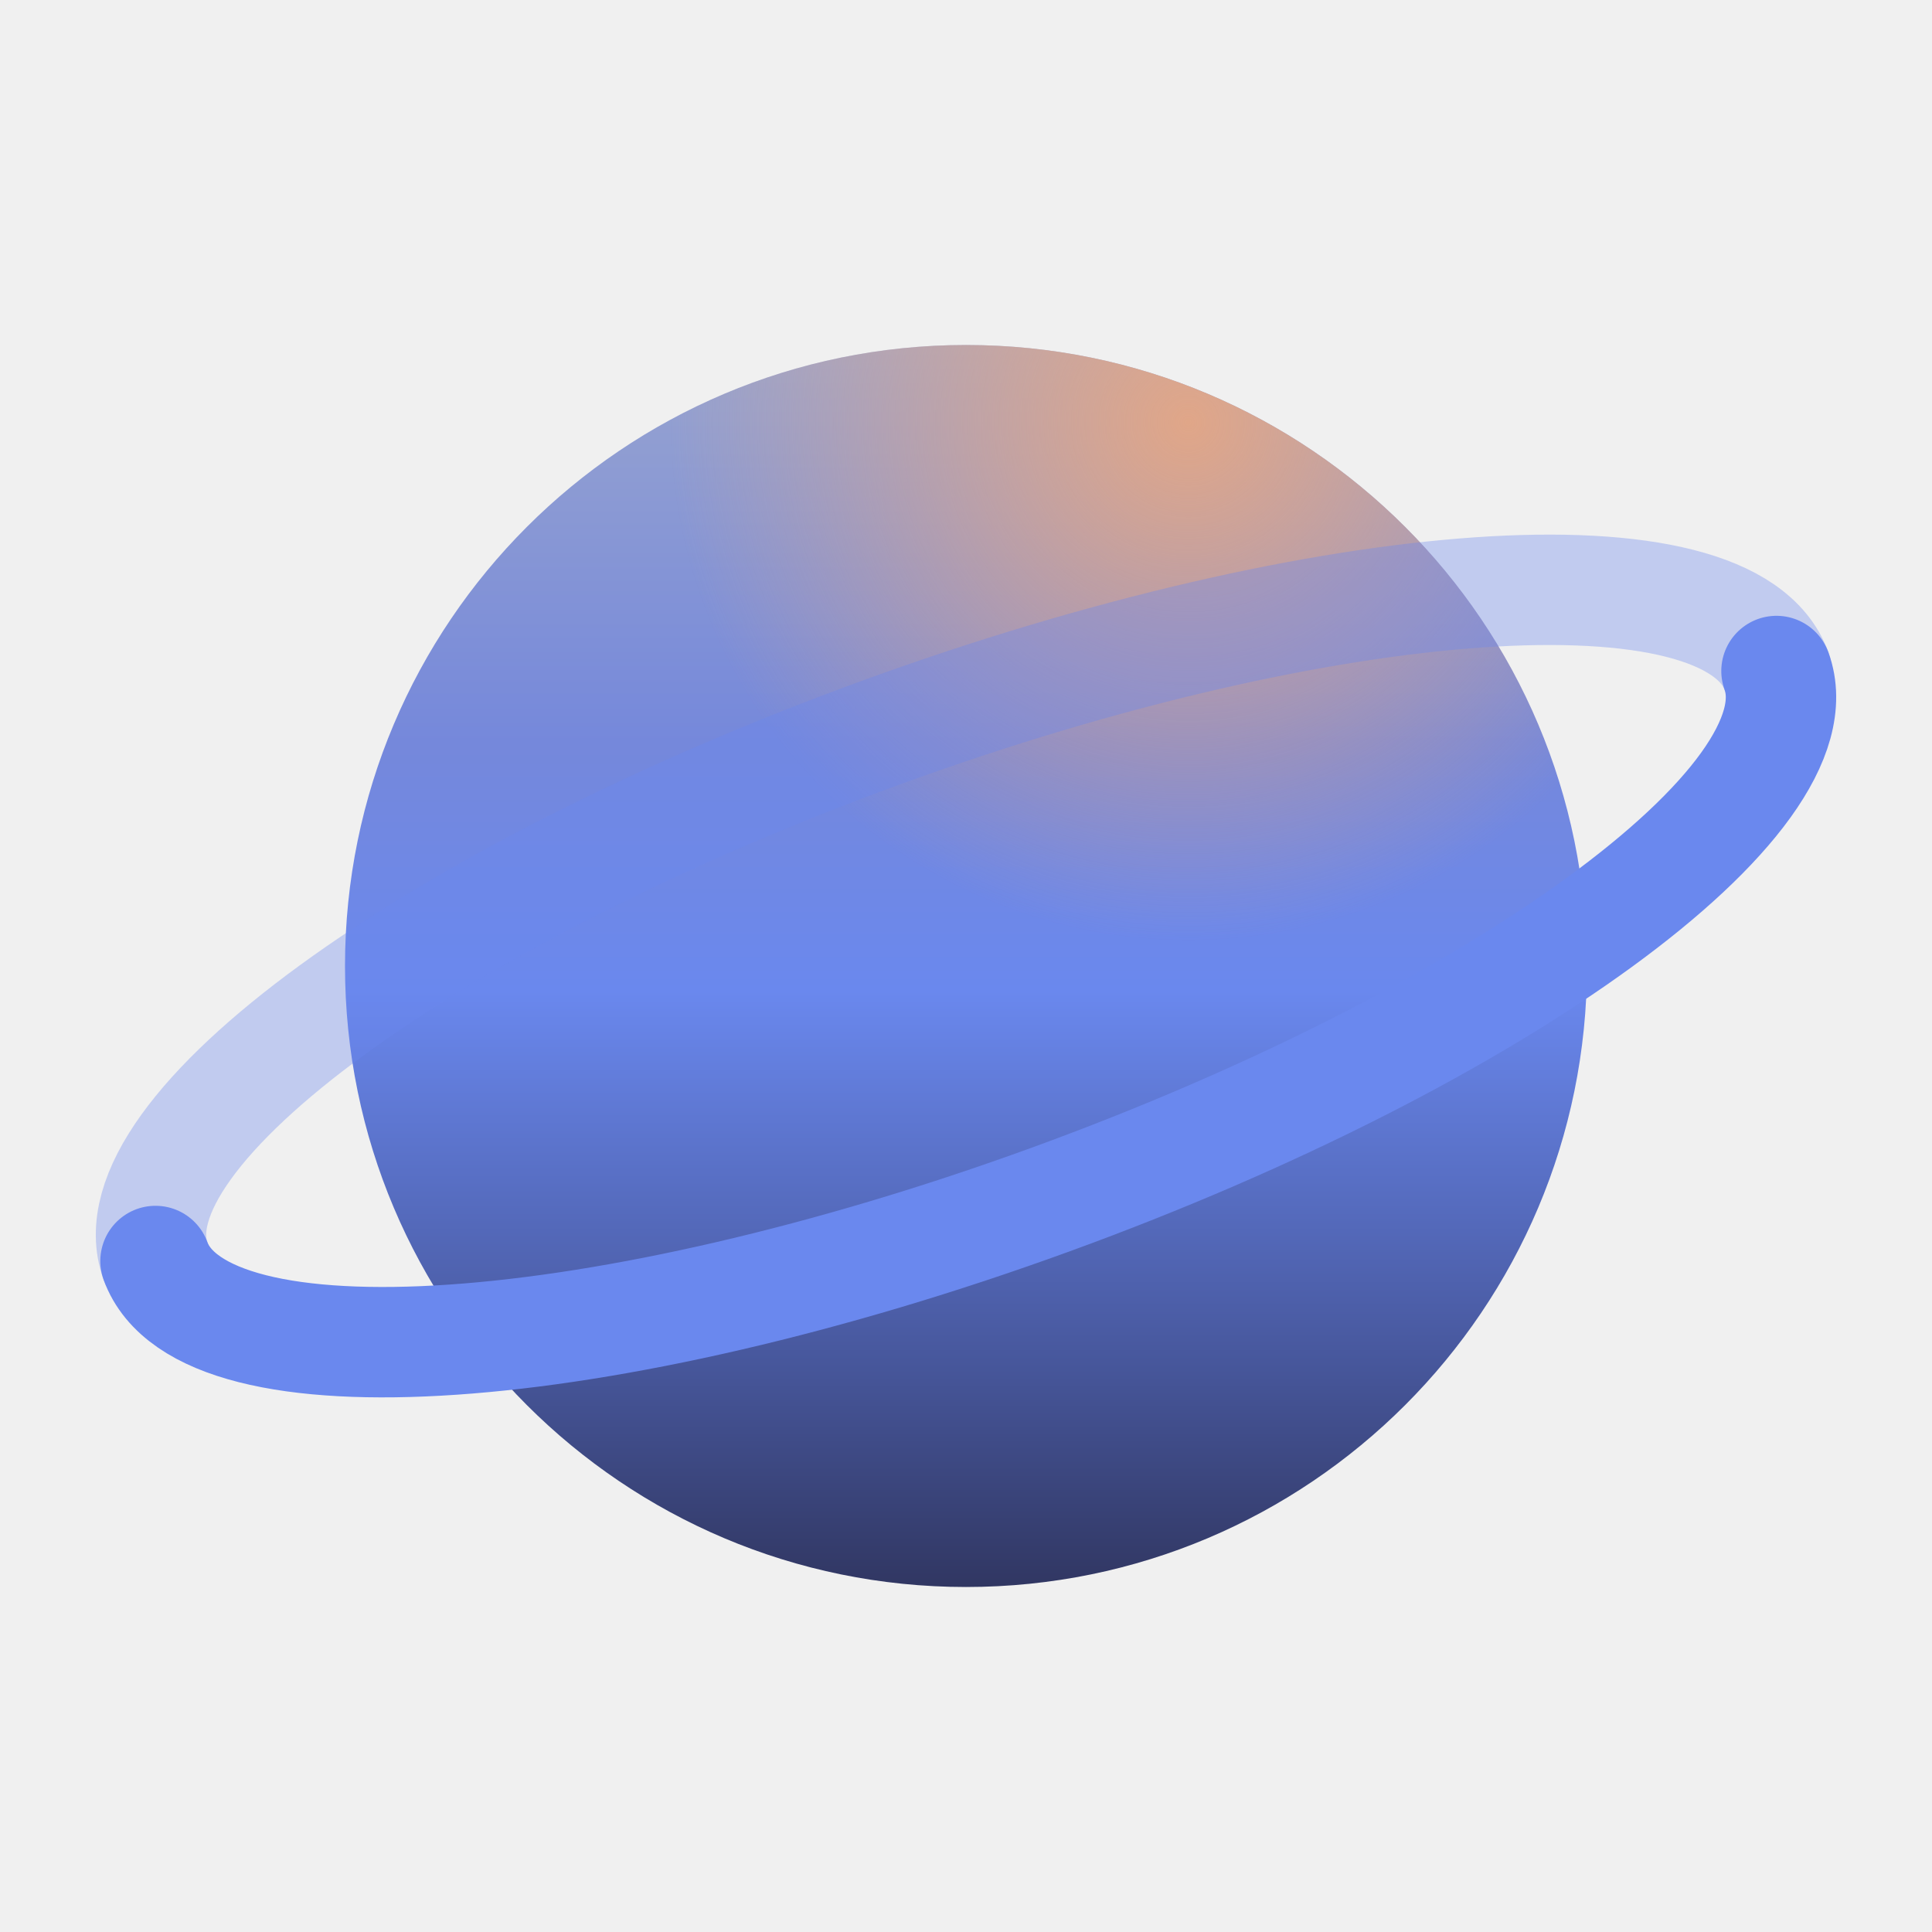
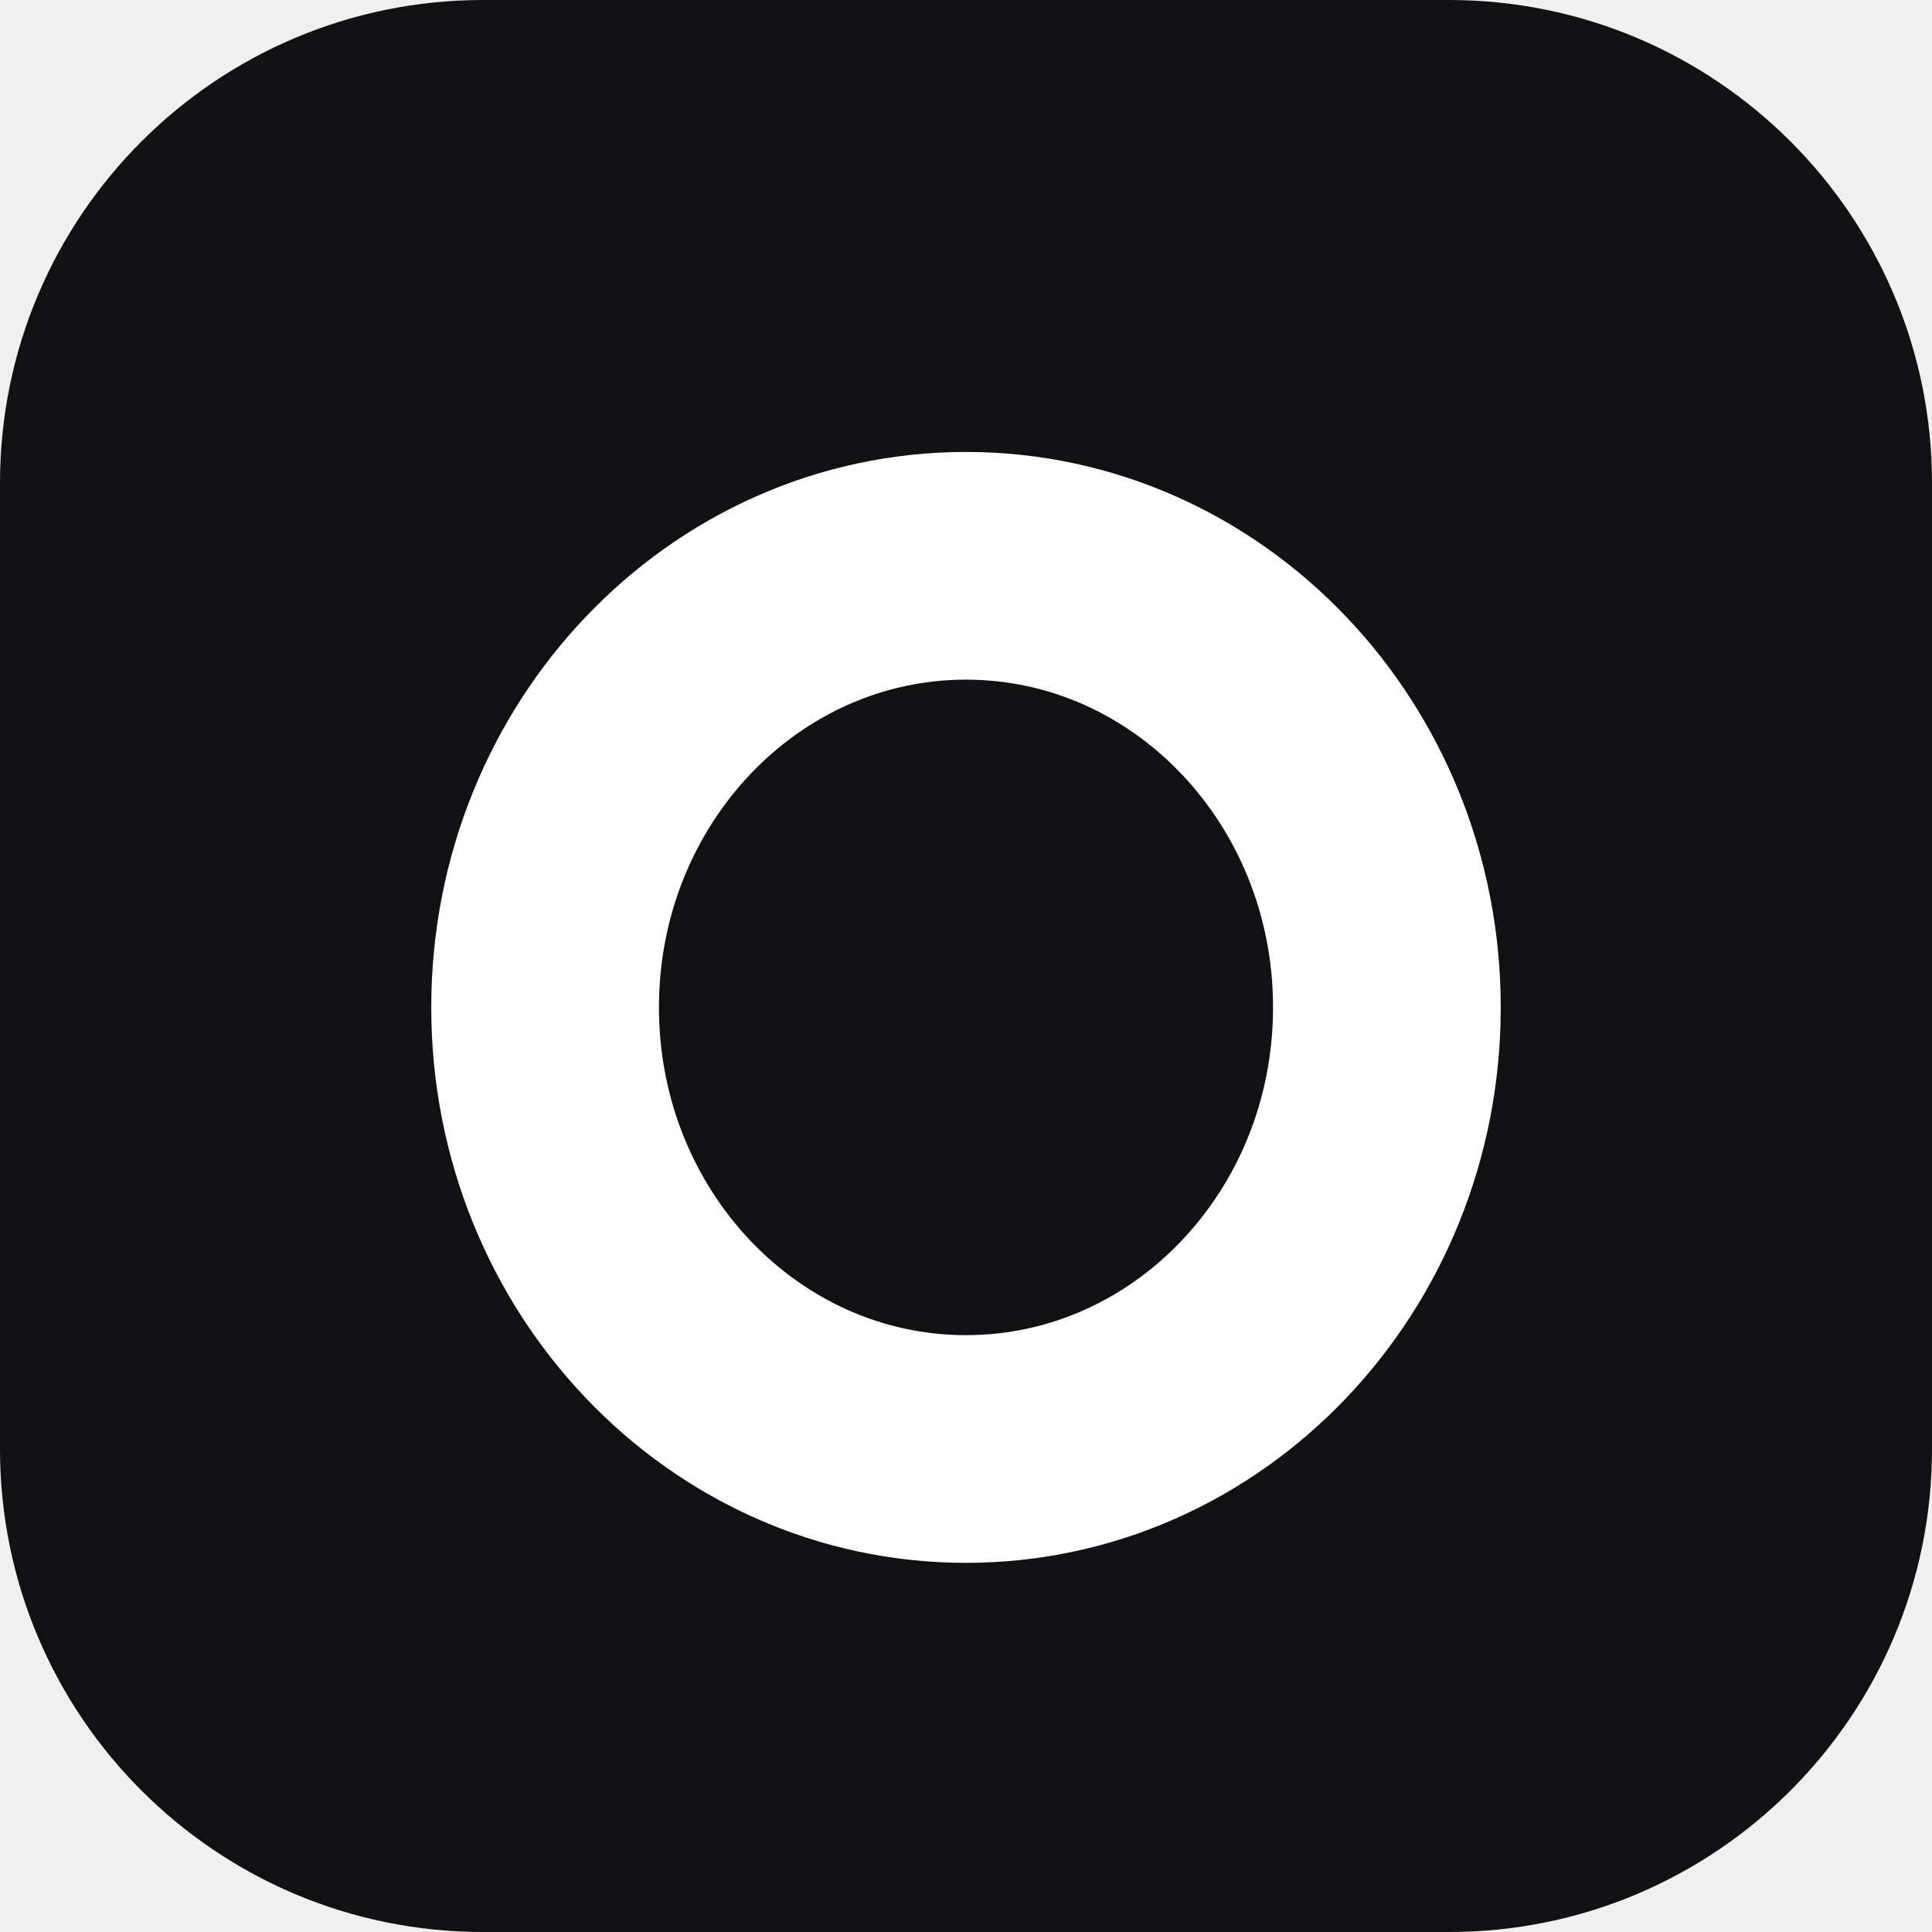
<svg xmlns="http://www.w3.org/2000/svg" viewBox="0 0 28 28" fill="none">
-   <defs>
-     <linearGradient id="body" x1="0" y1="0" x2="0" y2="1">
-       <stop offset="0" stop-color="#98a4cf" />
-       <stop offset="0.32" stop-color="#7588db" />
-       <stop offset="0.52" stop-color="#6a88ee" />
-       <stop offset="0.82" stop-color="#47579c" />
-       <stop offset="1" stop-color="#313763" />
-     </linearGradient>
-     <radialGradient id="rim" cx="0.68" cy="0.06" r="0.42">
-       <stop offset="0" stop-color="#e9a780" stop-opacity="0.9" />
-       <stop offset="1" stop-color="#e9a780" stop-opacity="0" />
-     </radialGradient>
-   </defs>
-   <circle cx="14" cy="14" r="9" fill="url(#body)" />
-   <circle cx="14" cy="14" r="9" fill="url(#rim)" />
-   <g transform="rotate(-20 14 14)" stroke="#6a88ee" stroke-width="1.6" stroke-linecap="round">
-     <path d="M1.5 14a12.5 3.6 0 0 1 25 0" stroke-opacity="0.35" />
-     <path d="M1.5 14a12.5 3.6 0 0 0 25 0" />
-   </g>
+   <rect width="28" height="28" rx="7" fill="#111113" />
+   <ellipse cx="14" cy="14.6" rx="6.1" ry="6.4" stroke="#fff" stroke-width="3.3" />
</svg>
